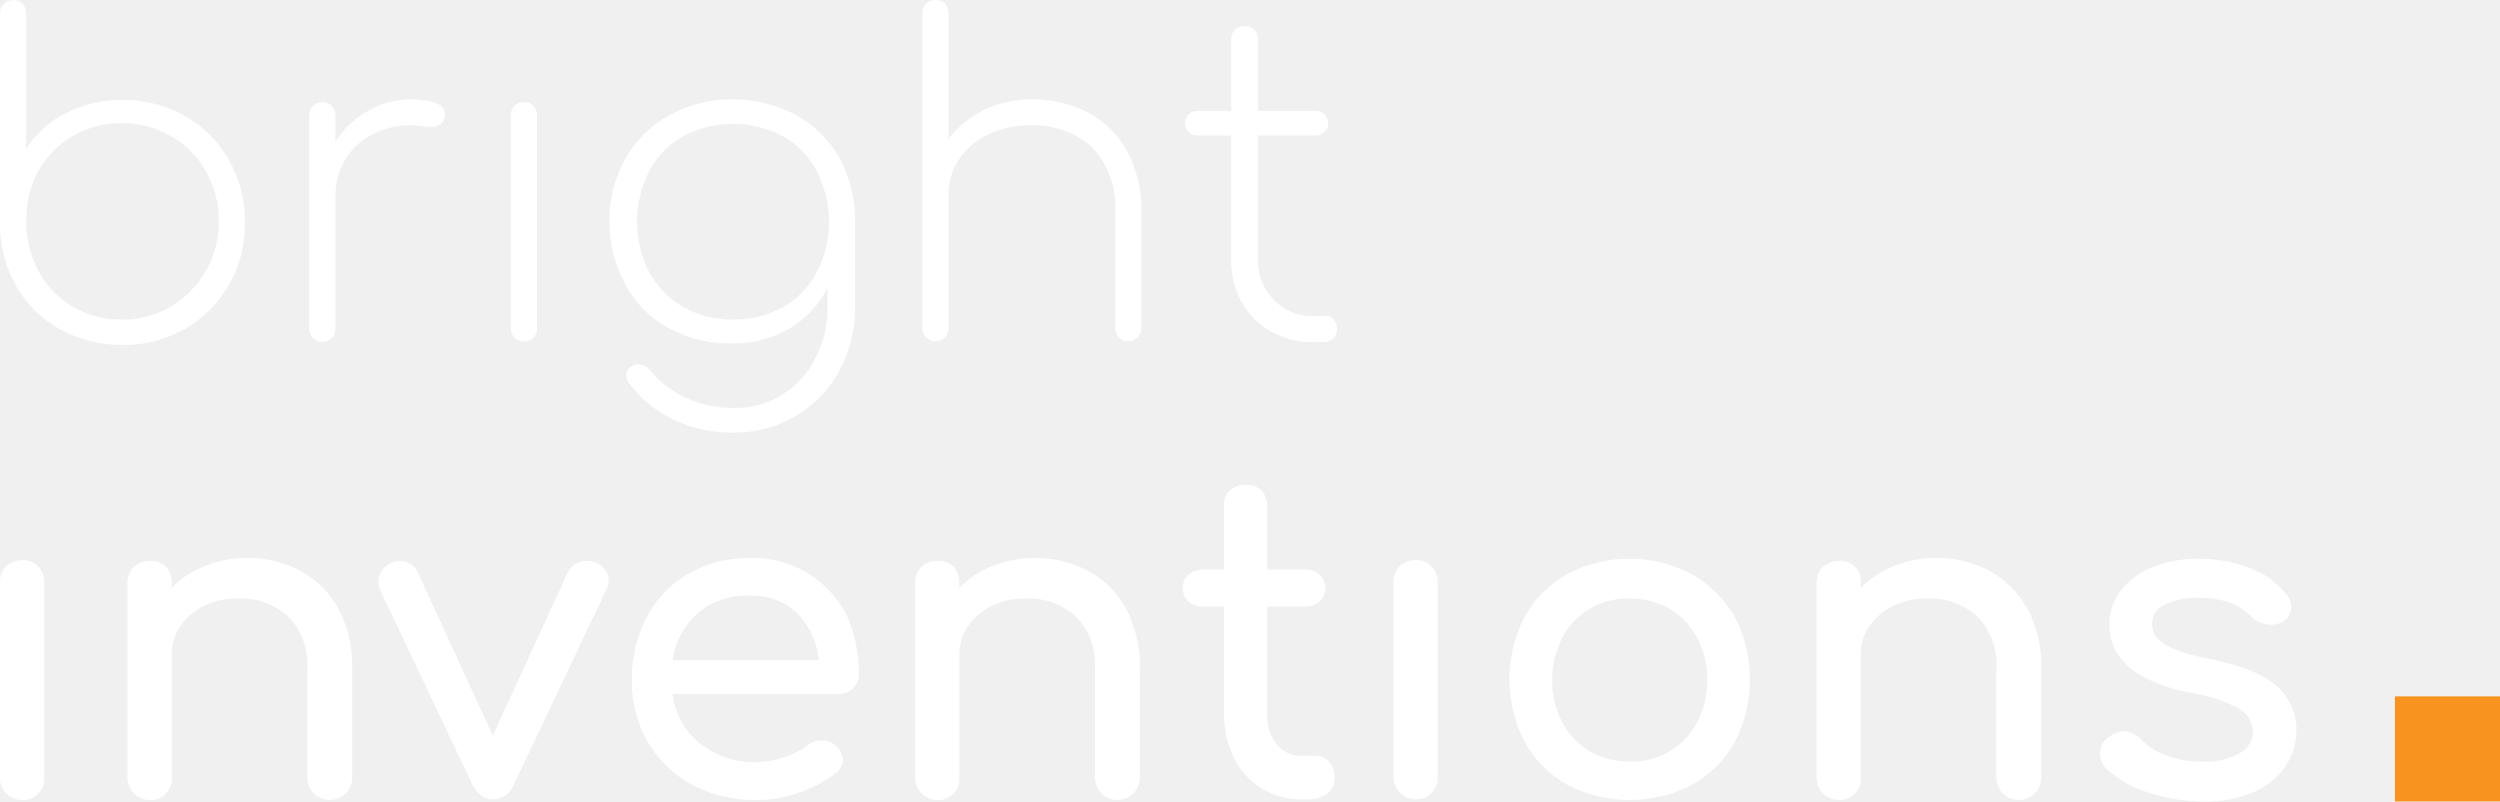
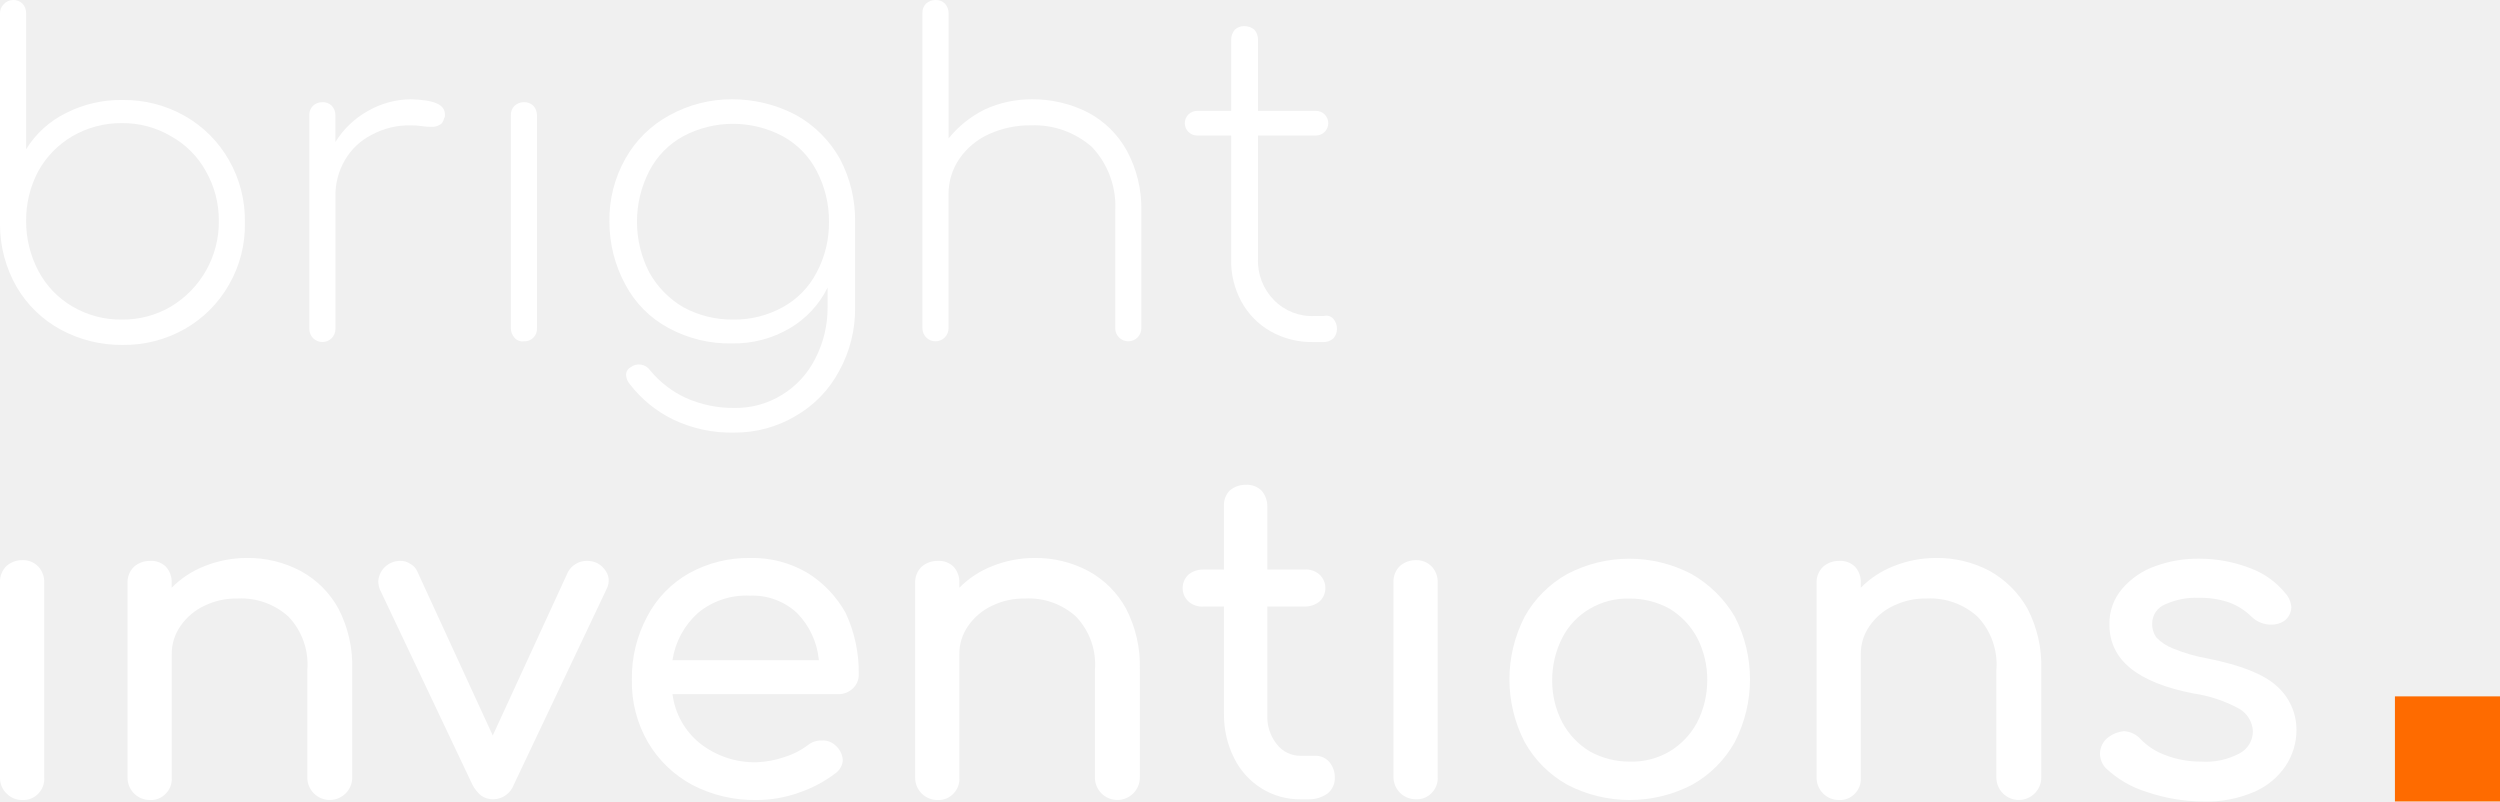
<svg xmlns="http://www.w3.org/2000/svg" width="229.702" height="73.638" viewBox="0 0 229.702 73.638">
  <defs>
-     <style>.a{fill:#fff;}.b{fill:none;}.c{fill:#f7931e;}</style>
+     <style>.a{fill:#fff;}.b{fill:none;}.c{fill:#FE6B00;}</style>
  </defs>
  <g transform="translate(0 0)">
    <path class="a" d="M16.978,10.653a10.811,10.811,0,0,1,4.061,4.061A11.114,11.114,0,0,1,22.5,20.44a10.947,10.947,0,0,1-1.465,5.726,10.811,10.811,0,0,1-4.061,4.061,11.285,11.285,0,0,1-5.726,1.465,11.686,11.686,0,0,1-5.659-1.4,10.47,10.47,0,0,1-4.061-3.928A11.523,11.523,0,0,1,0,20.64V1.265A1.15,1.15,0,0,1,.333.4,1.172,1.172,0,0,1,1.2,0a1.15,1.15,0,0,1,.866.333A1.266,1.266,0,0,1,2.4,1.2V13.716a8.894,8.894,0,0,1,3.662-3.329,11.058,11.058,0,0,1,5.193-1.2A11.285,11.285,0,0,1,16.978,10.653ZM15.713,28.163a9.06,9.06,0,0,0,4.394-7.856,9.1,9.1,0,0,0-1.2-4.594,8.192,8.192,0,0,0-3.2-3.2,8.684,8.684,0,0,0-4.527-1.2,8.856,8.856,0,0,0-4.527,1.2,8.477,8.477,0,0,0-3.129,3.2A9.58,9.58,0,0,0,2.4,20.307,9.774,9.774,0,0,0,3.529,24.9a8.2,8.2,0,0,0,3.129,3.262,8.684,8.684,0,0,0,4.527,1.2A8.684,8.684,0,0,0,15.713,28.163Z" transform="translate(0 0)" />
    <path class="a" d="M55.151,15.1a.5.5,0,0,1-.067.333c-.067.266-.2.533-.4.6a1.2,1.2,0,0,1-.732.2,5.062,5.062,0,0,1-.932-.067,5.75,5.75,0,0,0-1-.067,7.185,7.185,0,0,0-3.6.866,5.941,5.941,0,0,0-2.463,2.33,6.376,6.376,0,0,0-.866,3.329V34.806a1.2,1.2,0,1,1-2.4,0V15.165a1.15,1.15,0,0,1,.333-.866,1.266,1.266,0,0,1,.866-.333,1.15,1.15,0,0,1,.866.333,1.266,1.266,0,0,1,.333.866v2.463a8.2,8.2,0,0,1,3-2.863A8.077,8.077,0,0,1,52.021,13.7C54.152,13.767,55.151,14.166,55.151,15.1Z" transform="translate(-14.27 -4.579)" />
    <path class="a" d="M70.833,35.739a1.266,1.266,0,0,1-.333-.866V15.3a1.15,1.15,0,0,1,.333-.866A1.266,1.266,0,0,1,71.7,14.1a1.15,1.15,0,0,1,.866.333,1.266,1.266,0,0,1,.333.866V34.873a1.142,1.142,0,0,1-1.2,1.2A.951.951,0,0,1,70.833,35.739Z" transform="translate(-23.561 -4.712)" />
    <path class="a" d="M101.278,15.165a10.466,10.466,0,0,1,3.995,3.995,12.02,12.02,0,0,1,1.4,5.792v7.856a11.779,11.779,0,0,1-1.465,5.859,10.355,10.355,0,0,1-3.995,4.128,10.922,10.922,0,0,1-5.659,1.531,12.356,12.356,0,0,1-5.593-1.2,11.22,11.22,0,0,1-3.995-3.262,1.383,1.383,0,0,1-.333-.8.765.765,0,0,1,.4-.732,1.252,1.252,0,0,1,1.8.266,9.382,9.382,0,0,0,3.262,2.53,10.686,10.686,0,0,0,4.461.932,8.053,8.053,0,0,0,4.394-1.2,8.214,8.214,0,0,0,3.063-3.329,10.115,10.115,0,0,0,1.132-4.727v-1.8a8.9,8.9,0,0,1-3.462,3.728,10.094,10.094,0,0,1-5.326,1.4,11.657,11.657,0,0,1-5.792-1.4,9.628,9.628,0,0,1-3.995-3.995A12.063,12.063,0,0,1,84.1,24.952a11.358,11.358,0,0,1,1.465-5.792,10.19,10.19,0,0,1,4.061-3.995A11.8,11.8,0,0,1,95.352,13.7,12.572,12.572,0,0,1,101.278,15.165Zm-1.265,17.644a7.627,7.627,0,0,0,3.129-3.2,9.654,9.654,0,0,0,1.132-4.661,9.846,9.846,0,0,0-1.132-4.661,7.627,7.627,0,0,0-3.129-3.2,9.754,9.754,0,0,0-9.121,0,7.627,7.627,0,0,0-3.129,3.2,10.161,10.161,0,0,0,0,9.321,8.477,8.477,0,0,0,3.129,3.2,9.391,9.391,0,0,0,4.594,1.132A9.133,9.133,0,0,0,100.013,32.809Z" transform="translate(-28.106 -4.578)" />
    <path class="a" d="M142.48,10.32a8.738,8.738,0,0,1,3.6,3.529,11.127,11.127,0,0,1,1.332,5.526V30.161a1.2,1.2,0,1,1-2.4,0V19.375a7.9,7.9,0,0,0-2.131-5.859,8,8,0,0,0-5.593-2,9.107,9.107,0,0,0-3.862.8,6.589,6.589,0,0,0-2.73,2.264,5.713,5.713,0,0,0-1,3.262V30.161a1.2,1.2,0,1,1-2.4,0V1.2a1.15,1.15,0,0,1,.333-.866A1.266,1.266,0,0,1,128.5,0a1.15,1.15,0,0,1,.866.333,1.266,1.266,0,0,1,.333.866V12.717a9.99,9.99,0,0,1,3.329-2.663,10.293,10.293,0,0,1,4.328-.932A11.174,11.174,0,0,1,142.48,10.32Z" transform="translate(-42.543 0)" />
    <path class="a" d="M177.149,30.5a1.317,1.317,0,0,1,.333.932,1.266,1.266,0,0,1-.333.866,1.317,1.317,0,0,1-.932.333h-.932a7.66,7.66,0,0,1-3.928-1,6.992,6.992,0,0,1-2.663-2.73,7.79,7.79,0,0,1-.932-3.928V13.654h-3.129a1.132,1.132,0,0,1,0-2.264h3.129V4.865a1.443,1.443,0,0,1,.333-.932,1.266,1.266,0,0,1,.866-.333,1.443,1.443,0,0,1,.932.333,1.317,1.317,0,0,1,.333.932V11.39h5.326a1.132,1.132,0,0,1,0,2.264h-5.326V24.972a5.117,5.117,0,0,0,1.465,3.8,4.867,4.867,0,0,0,3.728,1.465h.866A.832.832,0,0,1,177.149,30.5Z" transform="translate(-54.641 -1.203)" />
  </g>
  <g transform="translate(0 44.542)">
    <path class="b" d="M224.986,83.432a6.826,6.826,0,0,0-3.662-.932,7.481,7.481,0,0,0-3.662.932,6.95,6.95,0,0,0-2.53,2.663,8.348,8.348,0,0,0-.932,3.928,8.078,8.078,0,0,0,.932,3.862,6.95,6.95,0,0,0,2.53,2.663,6.826,6.826,0,0,0,3.662.932,7.481,7.481,0,0,0,3.662-.932,6.95,6.95,0,0,0,2.53-2.663,8.273,8.273,0,0,0,.932-3.862,8.547,8.547,0,0,0-.932-3.928A6.95,6.95,0,0,0,224.986,83.432Z" transform="translate(-71.585 -72.113)" />
    <path class="b" d="M99.924,82.2a7.186,7.186,0,0,0-4.794,1.6,7.459,7.459,0,0,0-2.33,4.328h13.383a7.715,7.715,0,0,0-2-4.328A5.829,5.829,0,0,0,99.924,82.2Z" transform="translate(-31.013 -72.013)" />
    <path class="a" d="M2.064,77.3A2.194,2.194,0,0,0,.6,77.833,2.006,2.006,0,0,0,0,79.364v17.91a1.958,1.958,0,0,0,.6,1.465,1.958,1.958,0,0,0,1.465.6,1.859,1.859,0,0,0,1.465-.6,1.907,1.907,0,0,0,.533-1.465V79.364A2.073,2.073,0,0,0,3.529,77.9,1.958,1.958,0,0,0,2.064,77.3Z" transform="translate(0 -70.376)" />
    <path class="a" d="M33.513,78.2A10.257,10.257,0,0,0,28.519,77a10.4,10.4,0,0,0-3.8.732,8.725,8.725,0,0,0-3.063,2v-.466a2.073,2.073,0,0,0-.533-1.465,1.907,1.907,0,0,0-1.465-.533A2.194,2.194,0,0,0,18.2,77.8a1.958,1.958,0,0,0-.6,1.465v17.91a2.046,2.046,0,0,0,2.064,2.064,1.859,1.859,0,0,0,1.465-.6,1.907,1.907,0,0,0,.533-1.465V85.855a4.439,4.439,0,0,1,.8-2.6,5.5,5.5,0,0,1,2.2-1.864,6.667,6.667,0,0,1,3.063-.666,6.455,6.455,0,0,1,4.661,1.665,6.362,6.362,0,0,1,1.731,4.927v9.854a2.064,2.064,0,1,0,4.128,0v-9.92a11.379,11.379,0,0,0-1.265-5.593A8.663,8.663,0,0,0,33.513,78.2Z" transform="translate(-5.882 -70.275)" />
    <path class="a" d="M72.307,77.6a2.127,2.127,0,0,0-.932-.2,1.879,1.879,0,0,0-1,.266,1.934,1.934,0,0,0-.732.732L62.72,93.446,55.8,78.4a1.443,1.443,0,0,0-.666-.732A1.529,1.529,0,0,0,54.2,77.4a2.011,2.011,0,0,0-2,1.864,2.393,2.393,0,0,0,.133.732l8.522,17.977a3.261,3.261,0,0,0,.8,1,1.9,1.9,0,0,0,1.132.333,2.038,2.038,0,0,0,1.864-1.332L73.173,80a1.736,1.736,0,0,0,.2-.732,1.529,1.529,0,0,0-.266-.932A2.117,2.117,0,0,0,72.307,77.6Z" transform="translate(-17.445 -70.409)" />
    <path class="a" d="M103.379,78.4A9.931,9.931,0,0,0,98.053,77a11.248,11.248,0,0,0-5.593,1.4A9.714,9.714,0,0,0,88.6,82.393a11.836,11.836,0,0,0-1.4,5.792,10.947,10.947,0,0,0,1.465,5.726,10.47,10.47,0,0,0,4.061,3.928,12.362,12.362,0,0,0,5.926,1.4,11.5,11.5,0,0,0,3.862-.666,11.709,11.709,0,0,0,3.4-1.8,1.589,1.589,0,0,0,.666-1.2,1.945,1.945,0,0,0-.732-1.4,1.628,1.628,0,0,0-1.2-.4,1.919,1.919,0,0,0-1.332.466,7.069,7.069,0,0,1-2.131,1.065,8.867,8.867,0,0,1-2.53.466,8.138,8.138,0,0,1-5.193-1.731,6.916,6.916,0,0,1-2.53-4.527h15.247a1.859,1.859,0,0,0,1.332-.533,1.7,1.7,0,0,0,.533-1.265,12.849,12.849,0,0,0-1.2-5.659A10.121,10.121,0,0,0,103.379,78.4Zm-12.451,7.99a7.3,7.3,0,0,1,2.33-4.328,6.95,6.95,0,0,1,4.794-1.6,5.989,5.989,0,0,1,4.328,1.6,7.12,7.12,0,0,1,2,4.328Z" transform="translate(-29.142 -70.275)" />
    <path class="a" d="M142.213,78.2a10.257,10.257,0,0,0-4.994-1.2,10.4,10.4,0,0,0-3.8.732,8.725,8.725,0,0,0-3.063,2v-.466a2.073,2.073,0,0,0-.533-1.465,1.907,1.907,0,0,0-1.465-.533,2.194,2.194,0,0,0-1.465.533,1.958,1.958,0,0,0-.6,1.465v17.91a2.046,2.046,0,0,0,2.064,2.064,1.859,1.859,0,0,0,1.465-.6,1.907,1.907,0,0,0,.533-1.465V85.855a4.439,4.439,0,0,1,.8-2.6,5.5,5.5,0,0,1,2.2-1.864,6.667,6.667,0,0,1,3.063-.666,6.455,6.455,0,0,1,4.661,1.665,6.362,6.362,0,0,1,1.731,4.927v9.854a2.064,2.064,0,1,0,4.128,0v-9.92a11.379,11.379,0,0,0-1.265-5.593A8.663,8.663,0,0,0,142.213,78.2Z" transform="translate(-42.209 -70.275)" />
    <path class="a" d="M175.451,91.8h-1.4a2.708,2.708,0,0,1-2.2-1.065,4.007,4.007,0,0,1-.866-2.663V78.085h3.4a2.09,2.09,0,0,0,1.4-.466,1.667,1.667,0,0,0,.533-1.2,1.7,1.7,0,0,0-.533-1.265,1.876,1.876,0,0,0-1.4-.466h-3.4V68.9a2.194,2.194,0,0,0-.533-1.465,1.907,1.907,0,0,0-1.465-.533,2.194,2.194,0,0,0-1.465.533A1.907,1.907,0,0,0,167,68.9V74.69h-1.864a2.09,2.09,0,0,0-1.4.466,1.7,1.7,0,0,0-.533,1.265,1.667,1.667,0,0,0,.533,1.2,1.876,1.876,0,0,0,1.4.466H167v9.92A8.826,8.826,0,0,0,167.927,92a6.873,6.873,0,0,0,2.53,2.8,6.643,6.643,0,0,0,3.6,1h.732a2.968,2.968,0,0,0,1.731-.533,1.8,1.8,0,0,0,.666-1.465,2.194,2.194,0,0,0-.533-1.465A1.667,1.667,0,0,0,175.451,91.8Z" transform="translate(-54.541 -66.9)" />
    <path class="a" d="M194.364,77.3a2.194,2.194,0,0,0-1.465.533,1.958,1.958,0,0,0-.6,1.465v17.91a2.046,2.046,0,0,0,2.064,2.064,1.859,1.859,0,0,0,1.465-.6,1.907,1.907,0,0,0,.533-1.465V79.364a2.073,2.073,0,0,0-.533-1.465A1.958,1.958,0,0,0,194.364,77.3Z" transform="translate(-64.266 -70.376)" />
    <path class="a" d="M225.012,78.5a12.287,12.287,0,0,0-11.385,0,10.126,10.126,0,0,0-3.928,3.928,12.56,12.56,0,0,0,0,11.518,10.126,10.126,0,0,0,3.928,3.928,12.424,12.424,0,0,0,11.452,0,10.127,10.127,0,0,0,3.928-3.928,12.56,12.56,0,0,0,0-11.518A10.765,10.765,0,0,0,225.012,78.5Zm.533,13.649a6.95,6.95,0,0,1-2.53,2.663,6.826,6.826,0,0,1-3.662.932,7.481,7.481,0,0,1-3.662-.932,6.95,6.95,0,0,1-2.53-2.663,8.273,8.273,0,0,1-.932-3.862,8.546,8.546,0,0,1,.932-3.928,6.513,6.513,0,0,1,2.53-2.663,6.826,6.826,0,0,1,3.662-.932,7.481,7.481,0,0,1,3.662.932,6.95,6.95,0,0,1,2.53,2.663,8.348,8.348,0,0,1,.932,3.928A8.475,8.475,0,0,1,225.544,92.147Z" transform="translate(-69.613 -70.309)" />
    <path class="a" d="M266.613,78.2a10.257,10.257,0,0,0-4.994-1.2,10.4,10.4,0,0,0-3.8.732,8.725,8.725,0,0,0-3.063,2v-.466a2.073,2.073,0,0,0-.533-1.465,1.907,1.907,0,0,0-1.465-.533,2.194,2.194,0,0,0-1.465.533,1.958,1.958,0,0,0-.6,1.465v17.91a2.046,2.046,0,0,0,2.064,2.064,1.859,1.859,0,0,0,1.465-.6,1.907,1.907,0,0,0,.533-1.465V85.855a4.439,4.439,0,0,1,.8-2.6,5.5,5.5,0,0,1,2.2-1.864,6.667,6.667,0,0,1,3.063-.666,6.455,6.455,0,0,1,4.661,1.665,6.362,6.362,0,0,1,1.731,4.927v9.854a2.064,2.064,0,1,0,4.128,0v-9.92a11.379,11.379,0,0,0-1.265-5.593A9.1,9.1,0,0,0,266.613,78.2Z" transform="translate(-83.783 -70.275)" />
    <path class="a" d="M305.979,88.752c-1.2-1.065-3.262-1.864-6.192-2.463a15.294,15.294,0,0,1-3.262-.932,4.314,4.314,0,0,1-1.531-1,2.113,2.113,0,0,1-.4-1.332,1.9,1.9,0,0,1,1.2-1.731,6.777,6.777,0,0,1,3.063-.6,8.147,8.147,0,0,1,2.73.4,5.684,5.684,0,0,1,2.131,1.332,2.557,2.557,0,0,0,1.864.732,2.063,2.063,0,0,0,1.132-.333,1.61,1.61,0,0,0,.666-1.265,2.1,2.1,0,0,0-.533-1.265,7.489,7.489,0,0,0-3.262-2.33,12.908,12.908,0,0,0-4.661-.866,11.441,11.441,0,0,0-3.995.666,7.145,7.145,0,0,0-3.063,2.064,4.868,4.868,0,0,0-1.2,3.329c0,3.262,2.6,5.326,7.723,6.325a12.553,12.553,0,0,1,4.195,1.4,2.528,2.528,0,0,1,1.265,2.064,2.308,2.308,0,0,1-1.265,2.064,6.633,6.633,0,0,1-3.529.732,8.873,8.873,0,0,1-3.262-.6,6.052,6.052,0,0,1-2.264-1.465A2.215,2.215,0,0,0,292,92.946a2.839,2.839,0,0,0-1.4.533,1.9,1.9,0,0,0-.8,1.6,1.948,1.948,0,0,0,.533,1.265,9.526,9.526,0,0,0,3.8,2.2,16.235,16.235,0,0,0,5.127.866,11,11,0,0,0,4.661-.866,6.655,6.655,0,0,0,2.93-2.4,5.923,5.923,0,0,0,1-3.329A5.338,5.338,0,0,0,305.979,88.752Z" transform="translate(-96.85 -70.309)" />
  </g>
  <rect class="c" width="9.654" height="9.654" transform="translate(220.048 63.984)" />
</svg>
